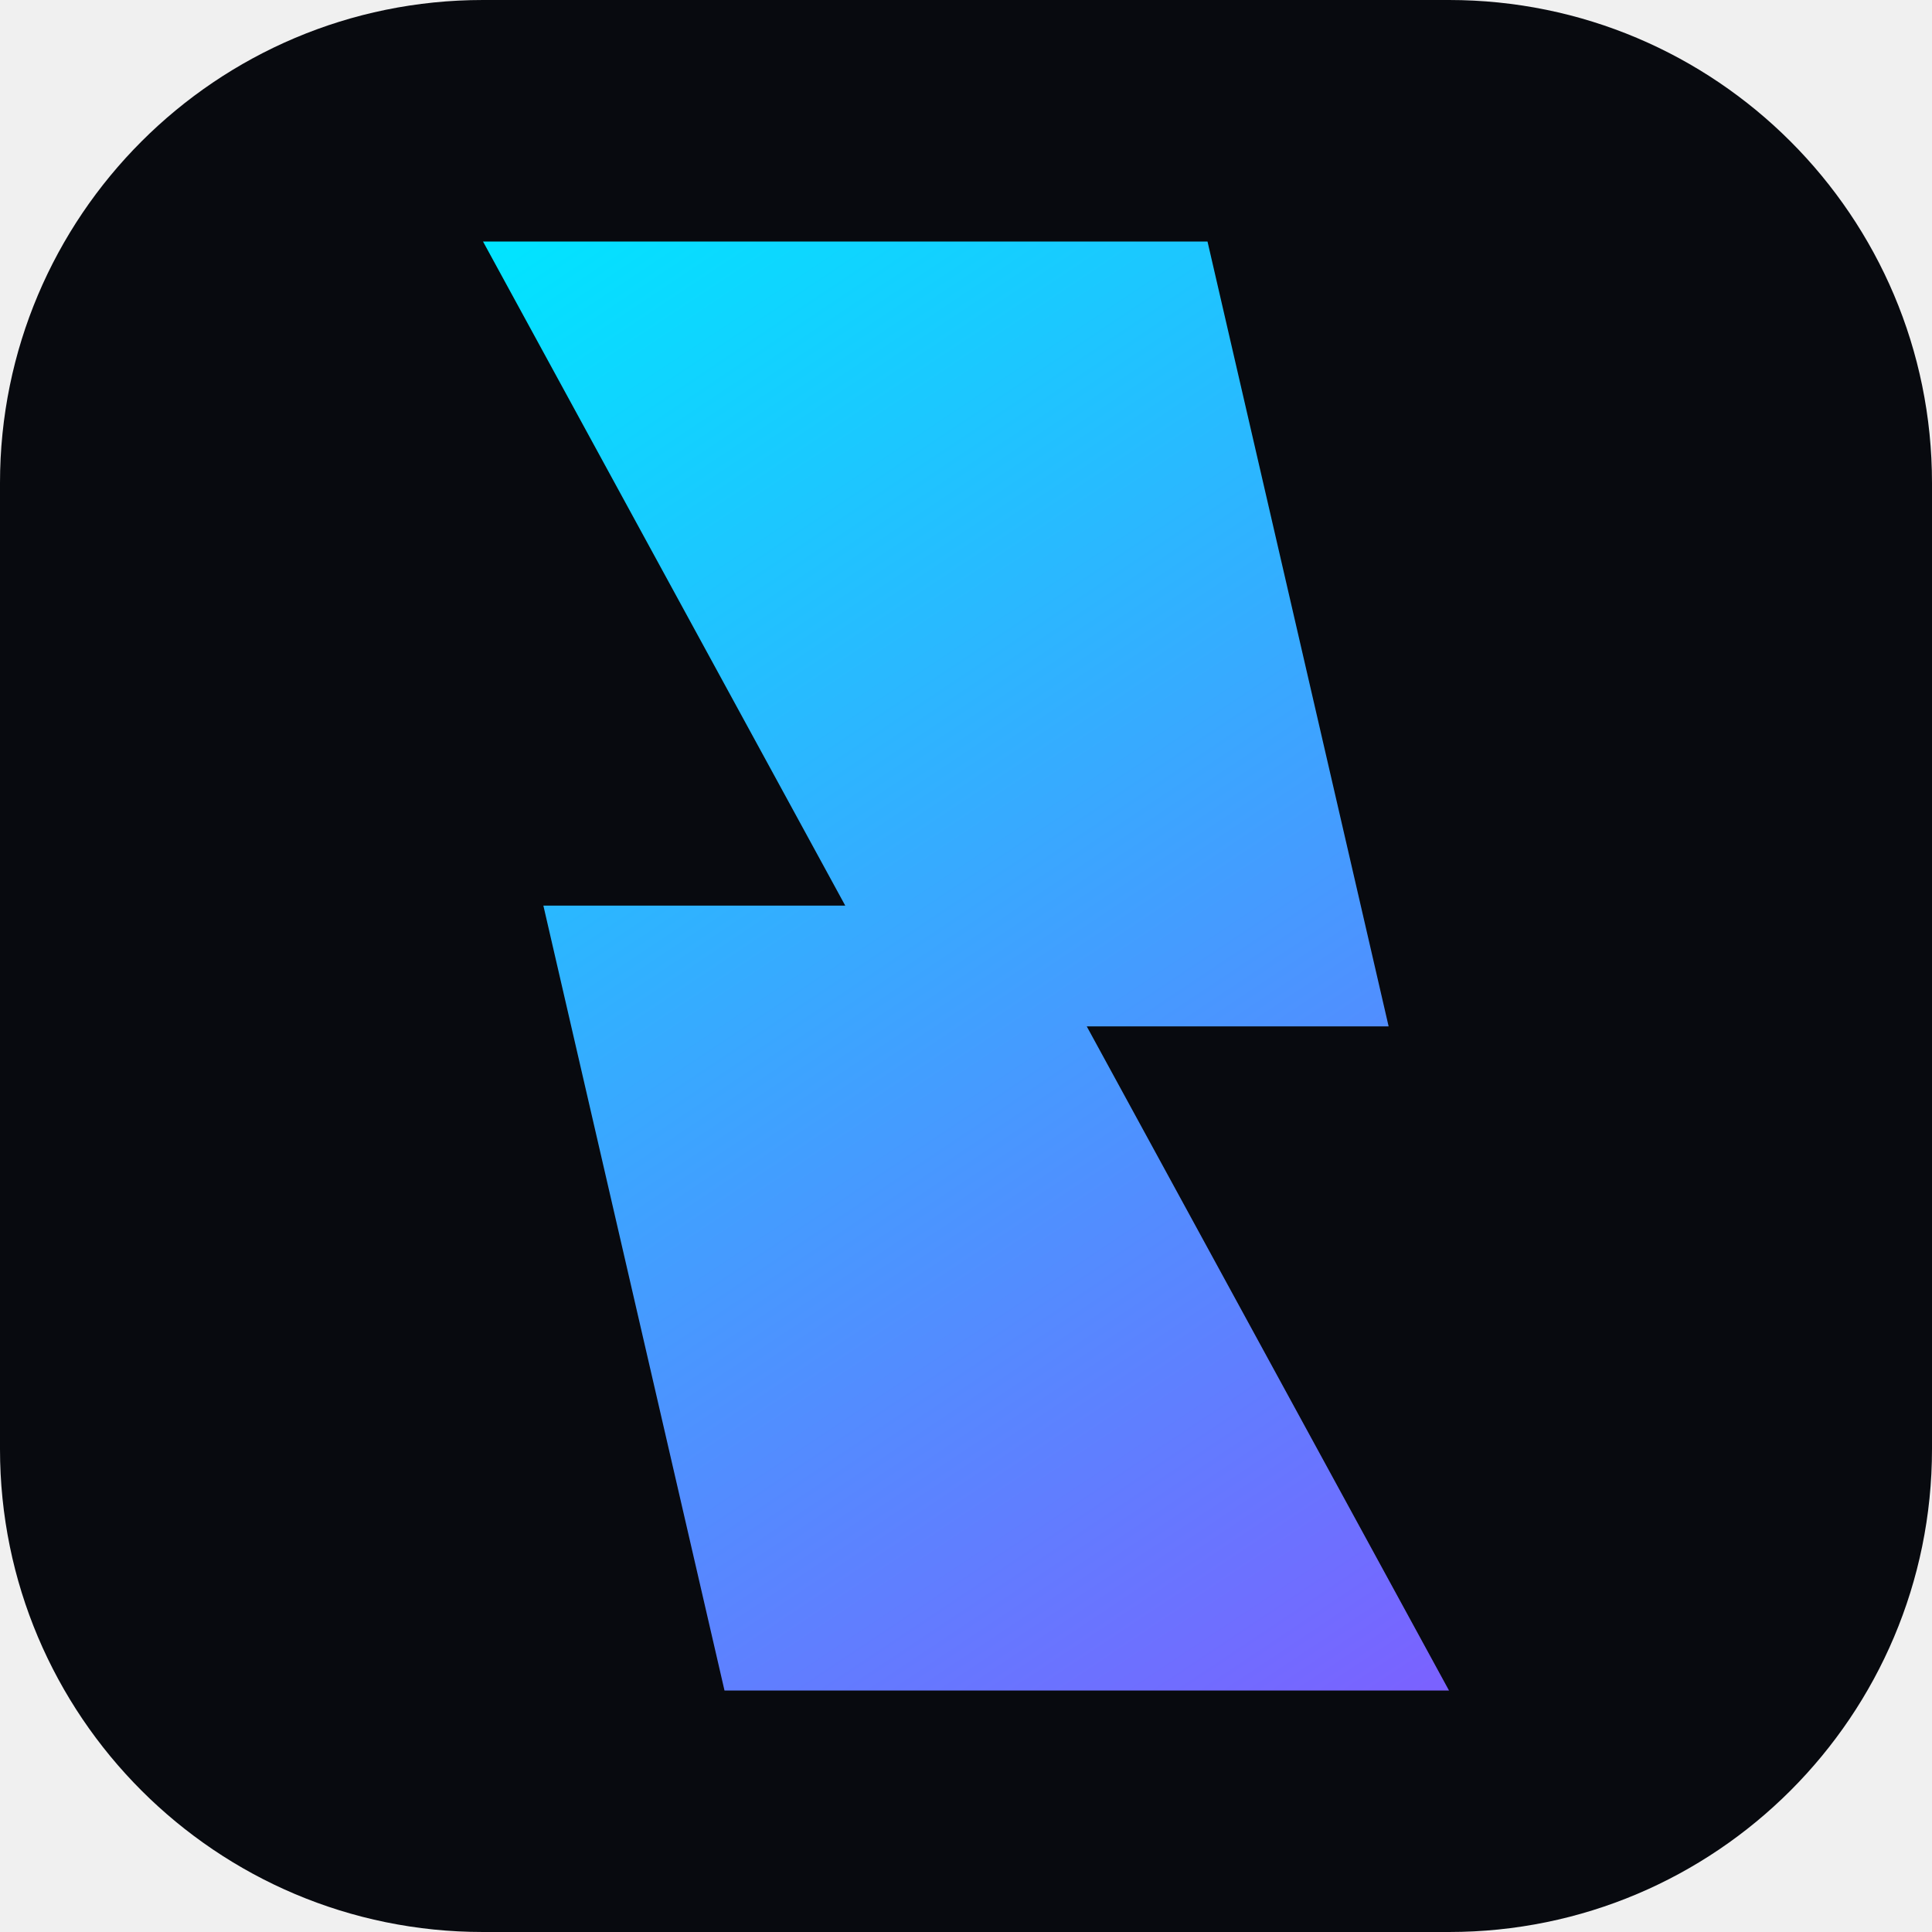
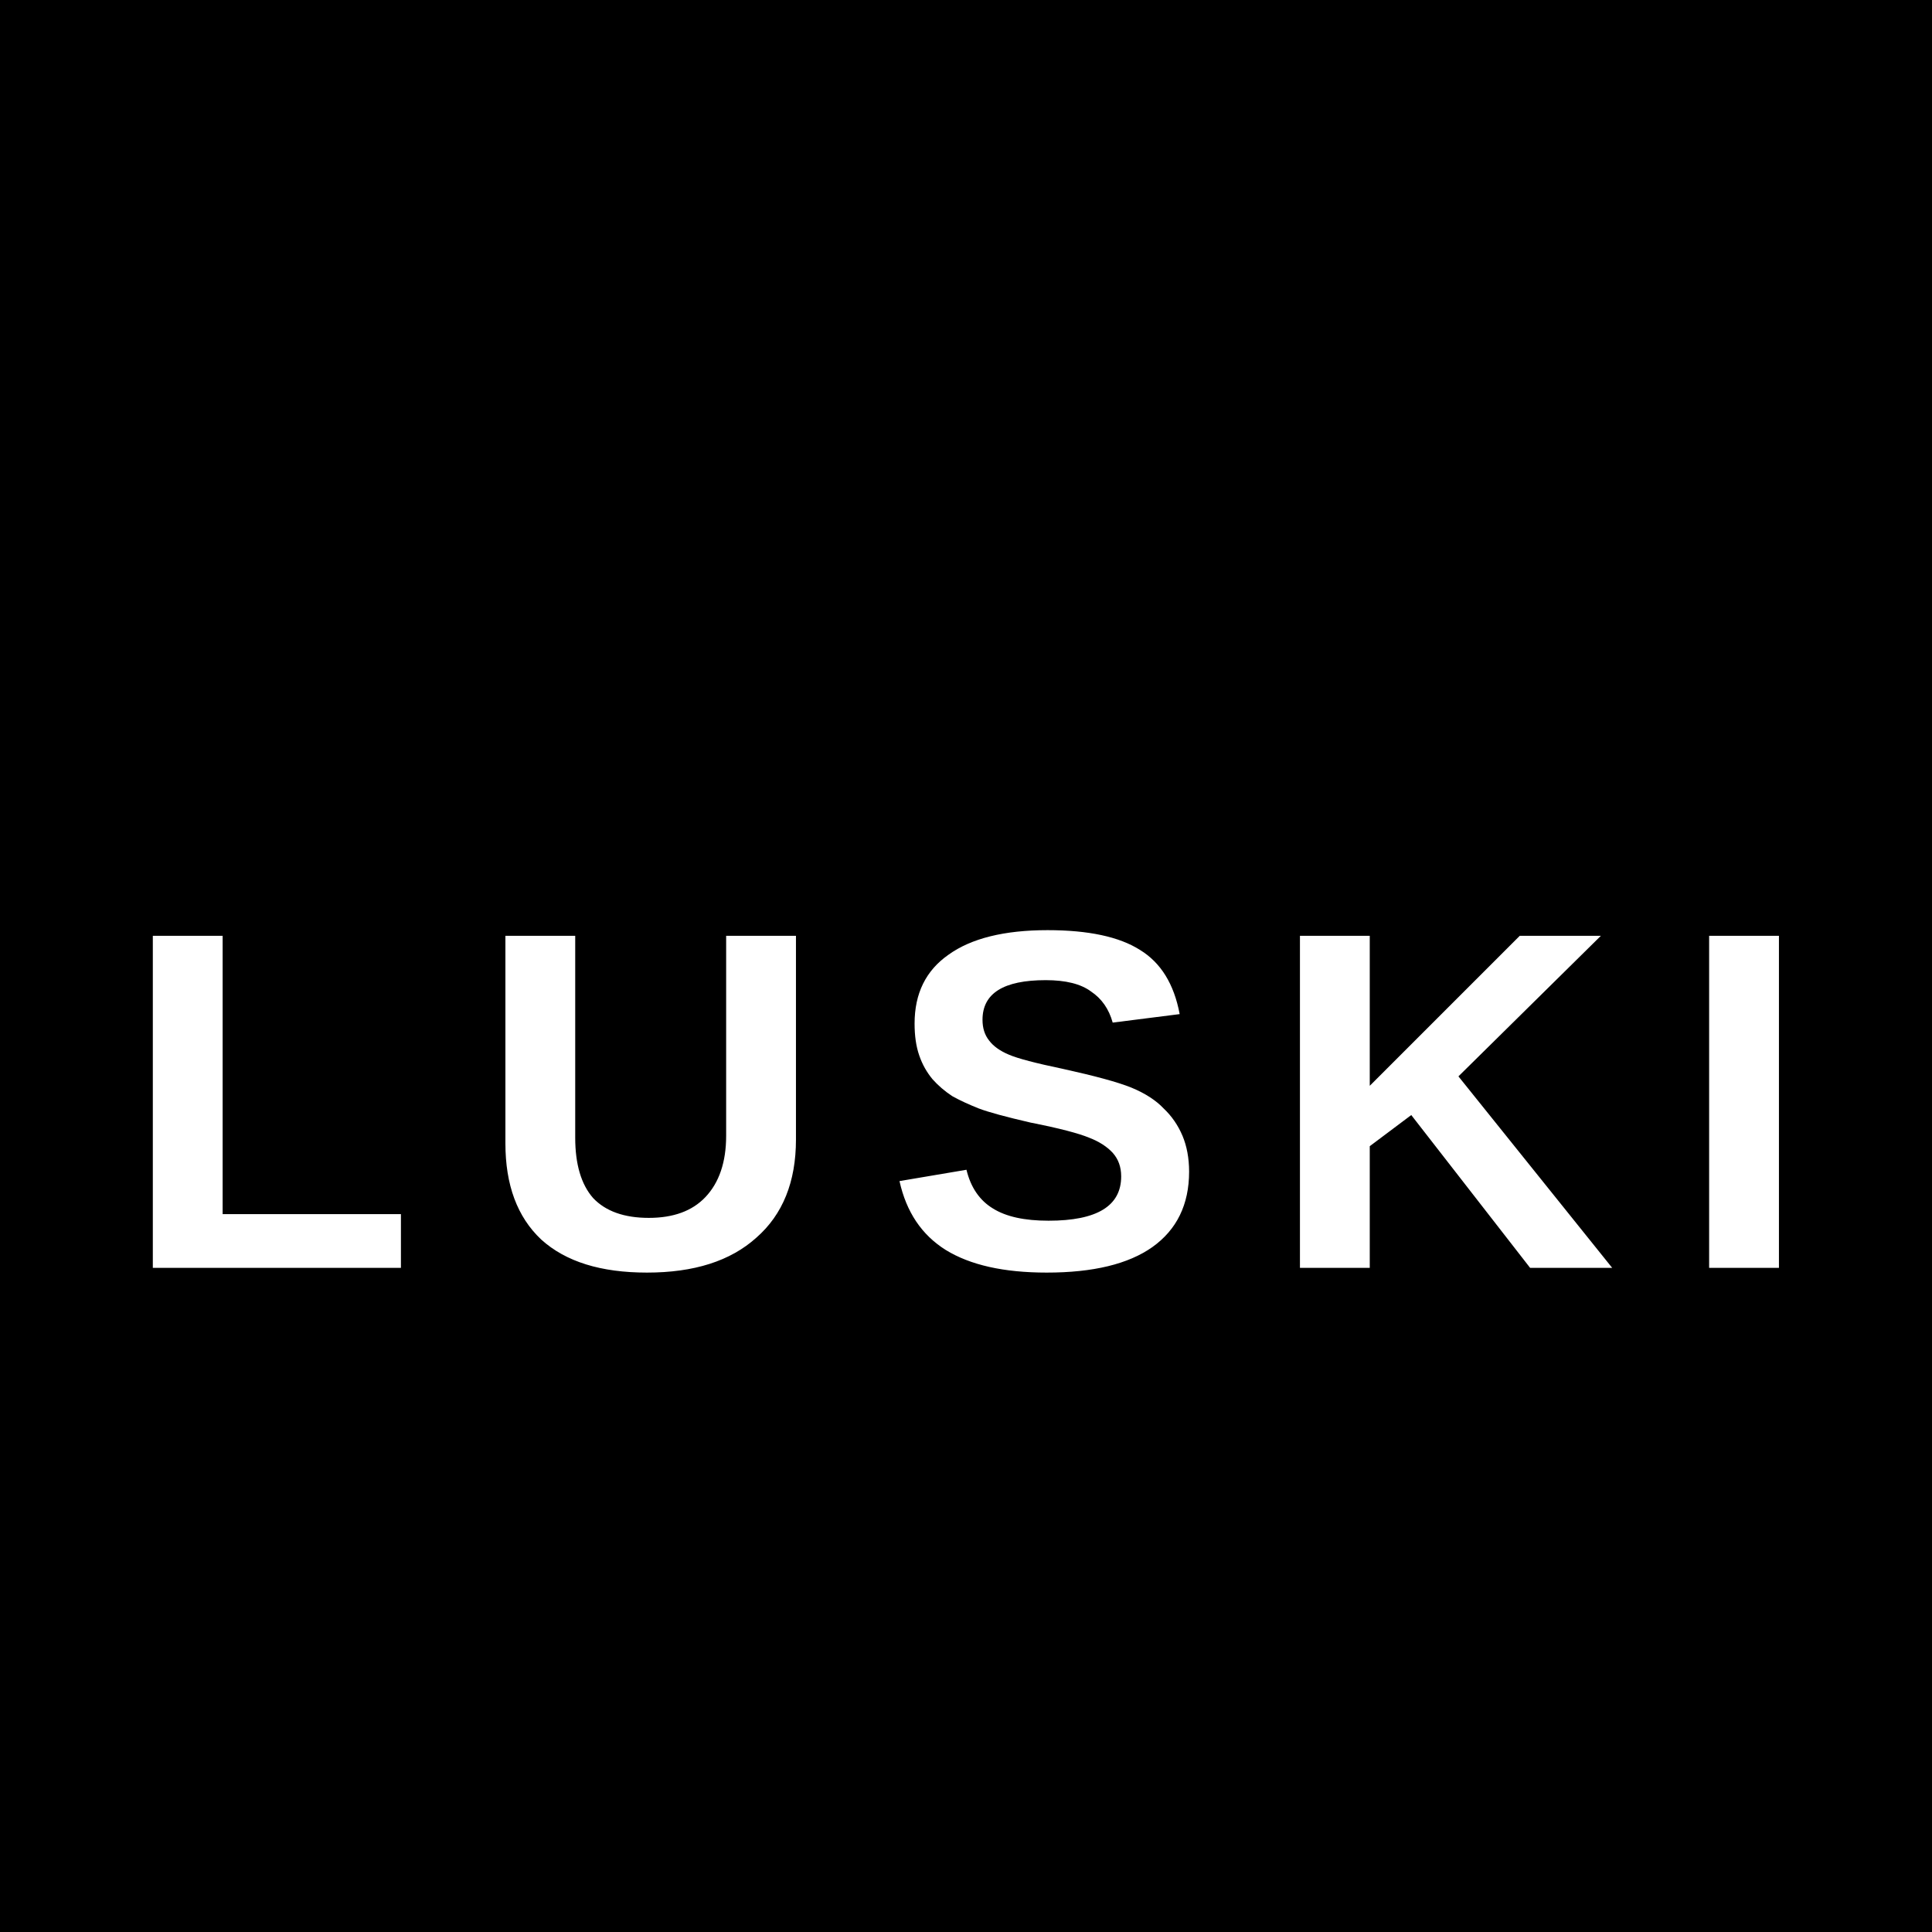
- <svg xmlns="http://www.w3.org/2000/svg" viewBox="0 0 32 32" fill="none">
-   <rect width="32" height="32" rx="8" fill="#080A0F" />
-   <path d="M20 4L8 4L14 15L9 15L12 28L24 28L18 17L23 17Z" fill="url(#g)" />
-   <defs>
-     <linearGradient id="g" x1="8" y1="4" x2="24" y2="28" gradientUnits="userSpaceOnUse">
-       <stop offset="0%" stop-color="#00E5FF" />
-       <stop offset="100%" stop-color="#7B61FF" />
-     </linearGradient>
-   </defs>
+ <svg xmlns="http://www.w3.org/2000/svg" viewBox="0 0 32 32">
+   <rect width="32" height="32" fill="#000000" />
+   <text x="16" y="21" font-family="Arial, sans-serif" font-size="8" font-weight="700" fill="#FFFFFF" text-anchor="middle" letter-spacing="1">LUSKI</text>
</svg>
